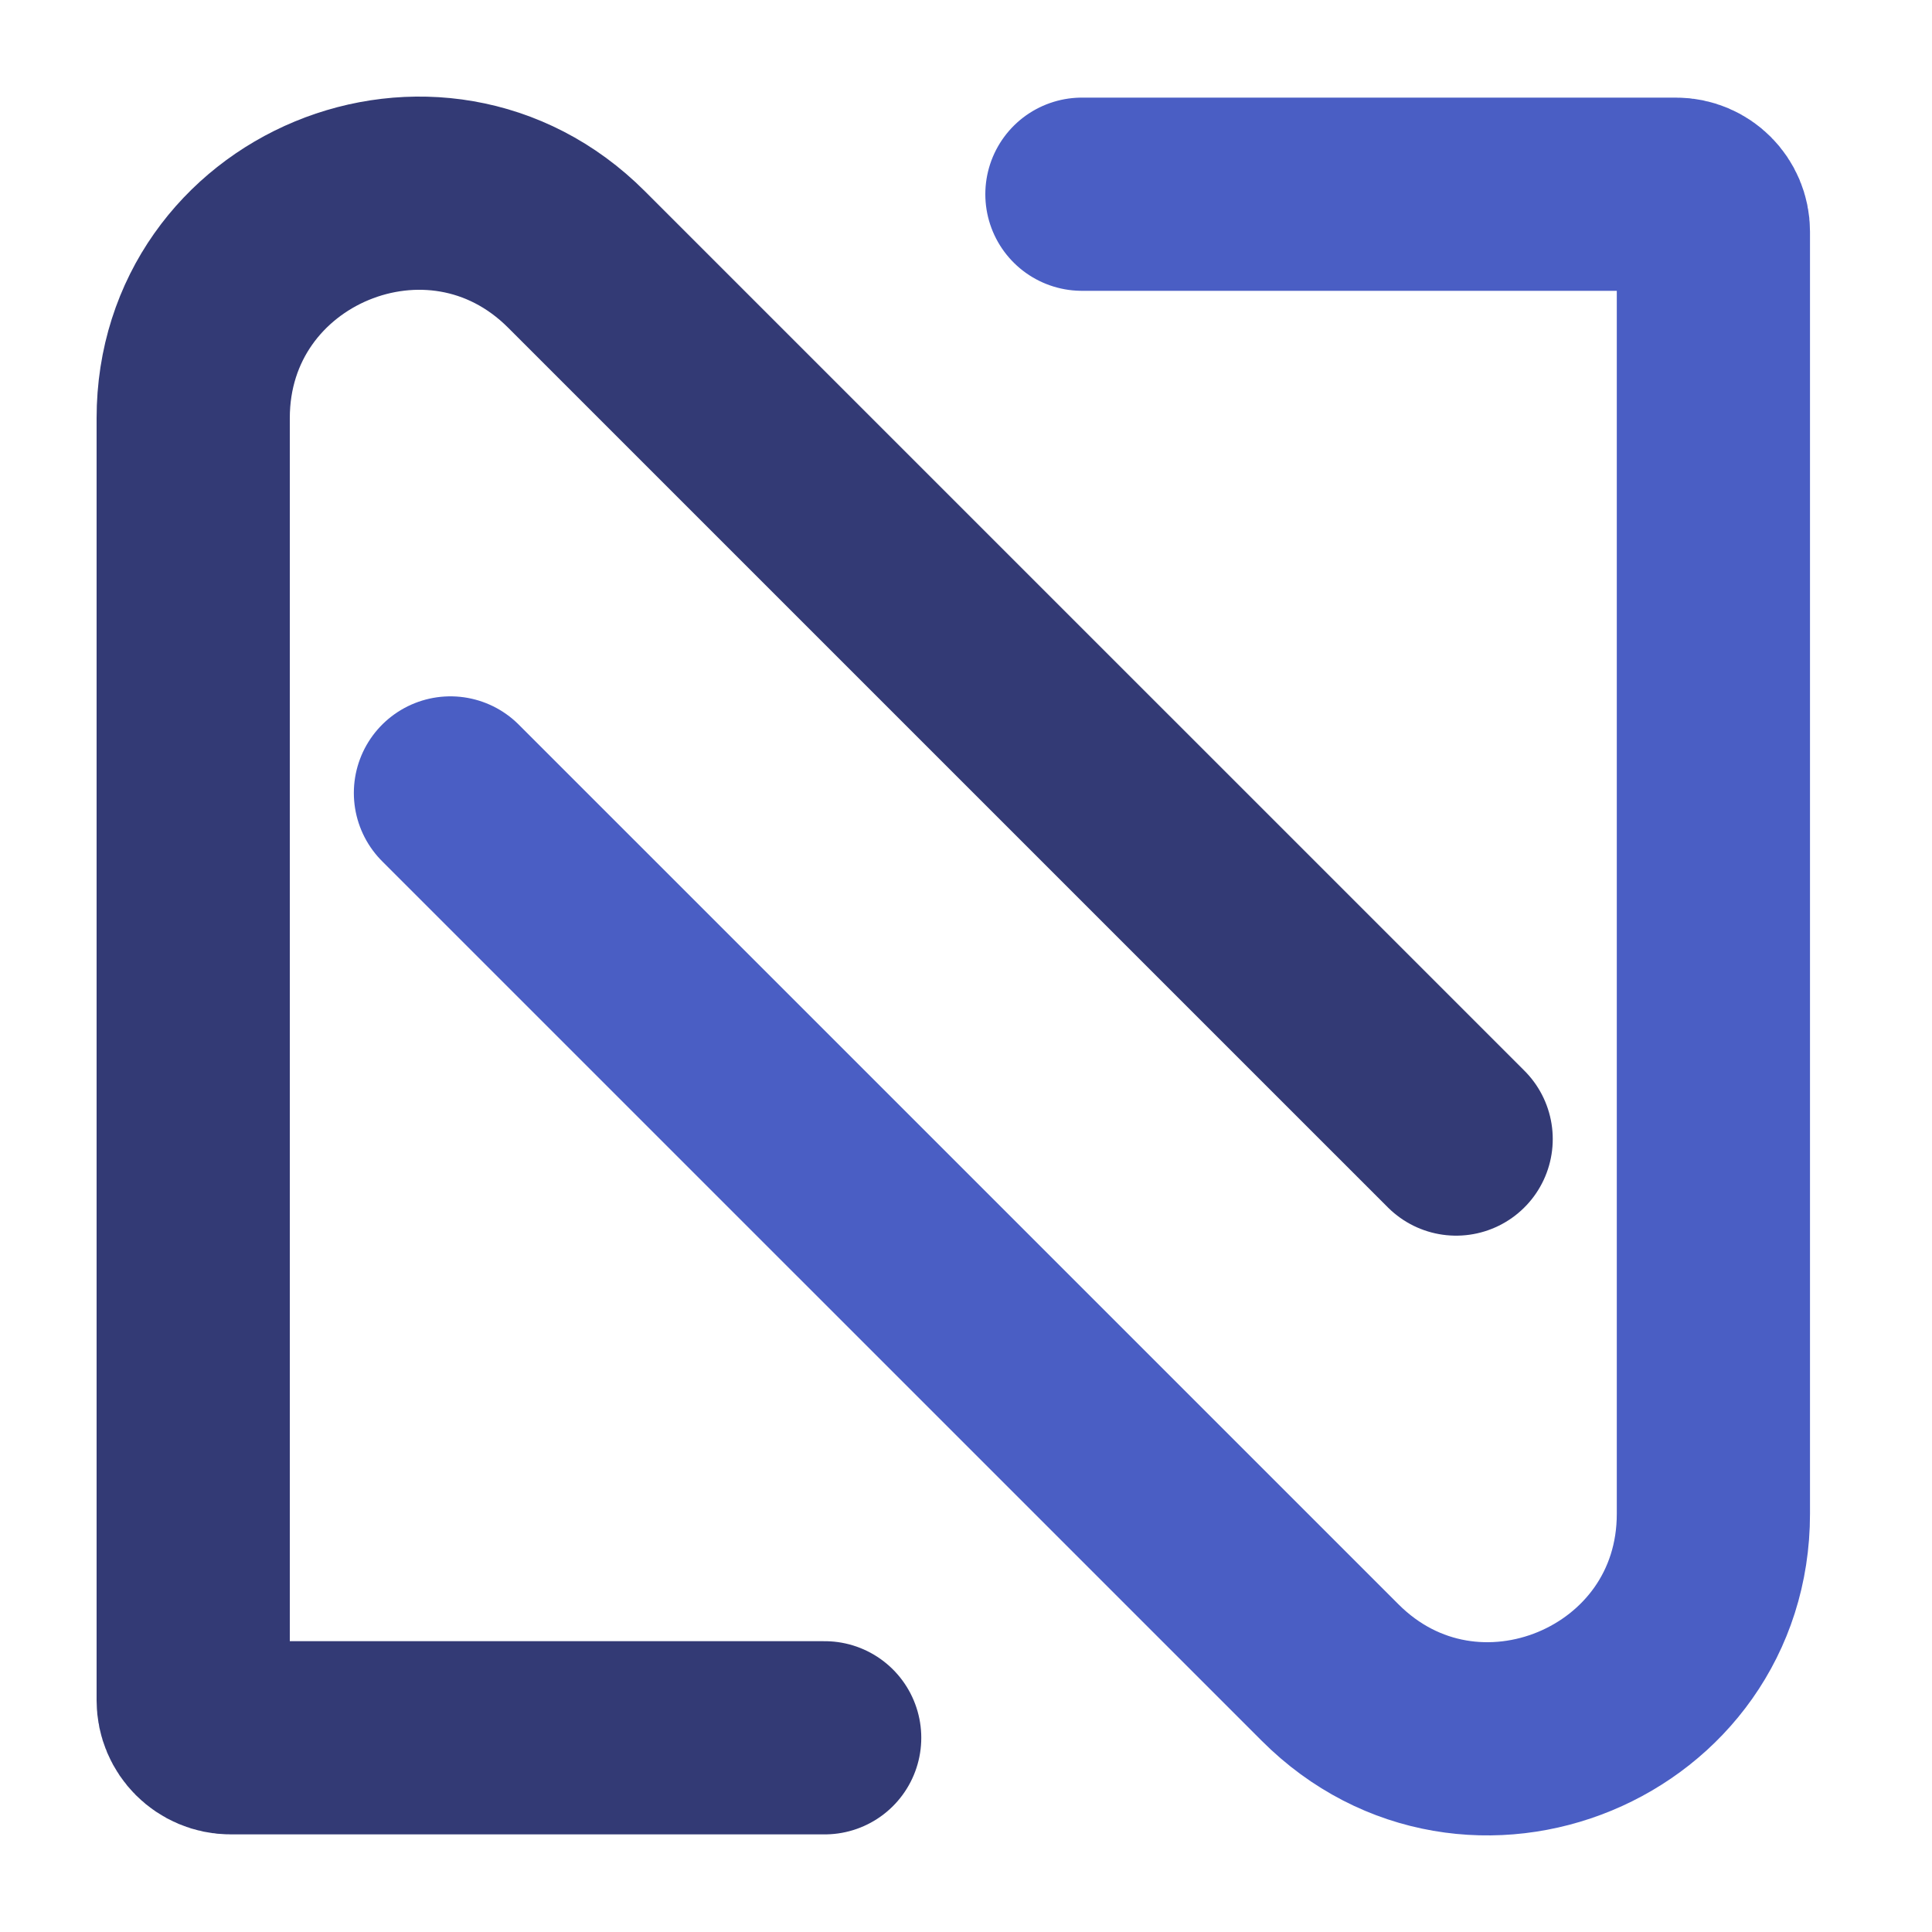
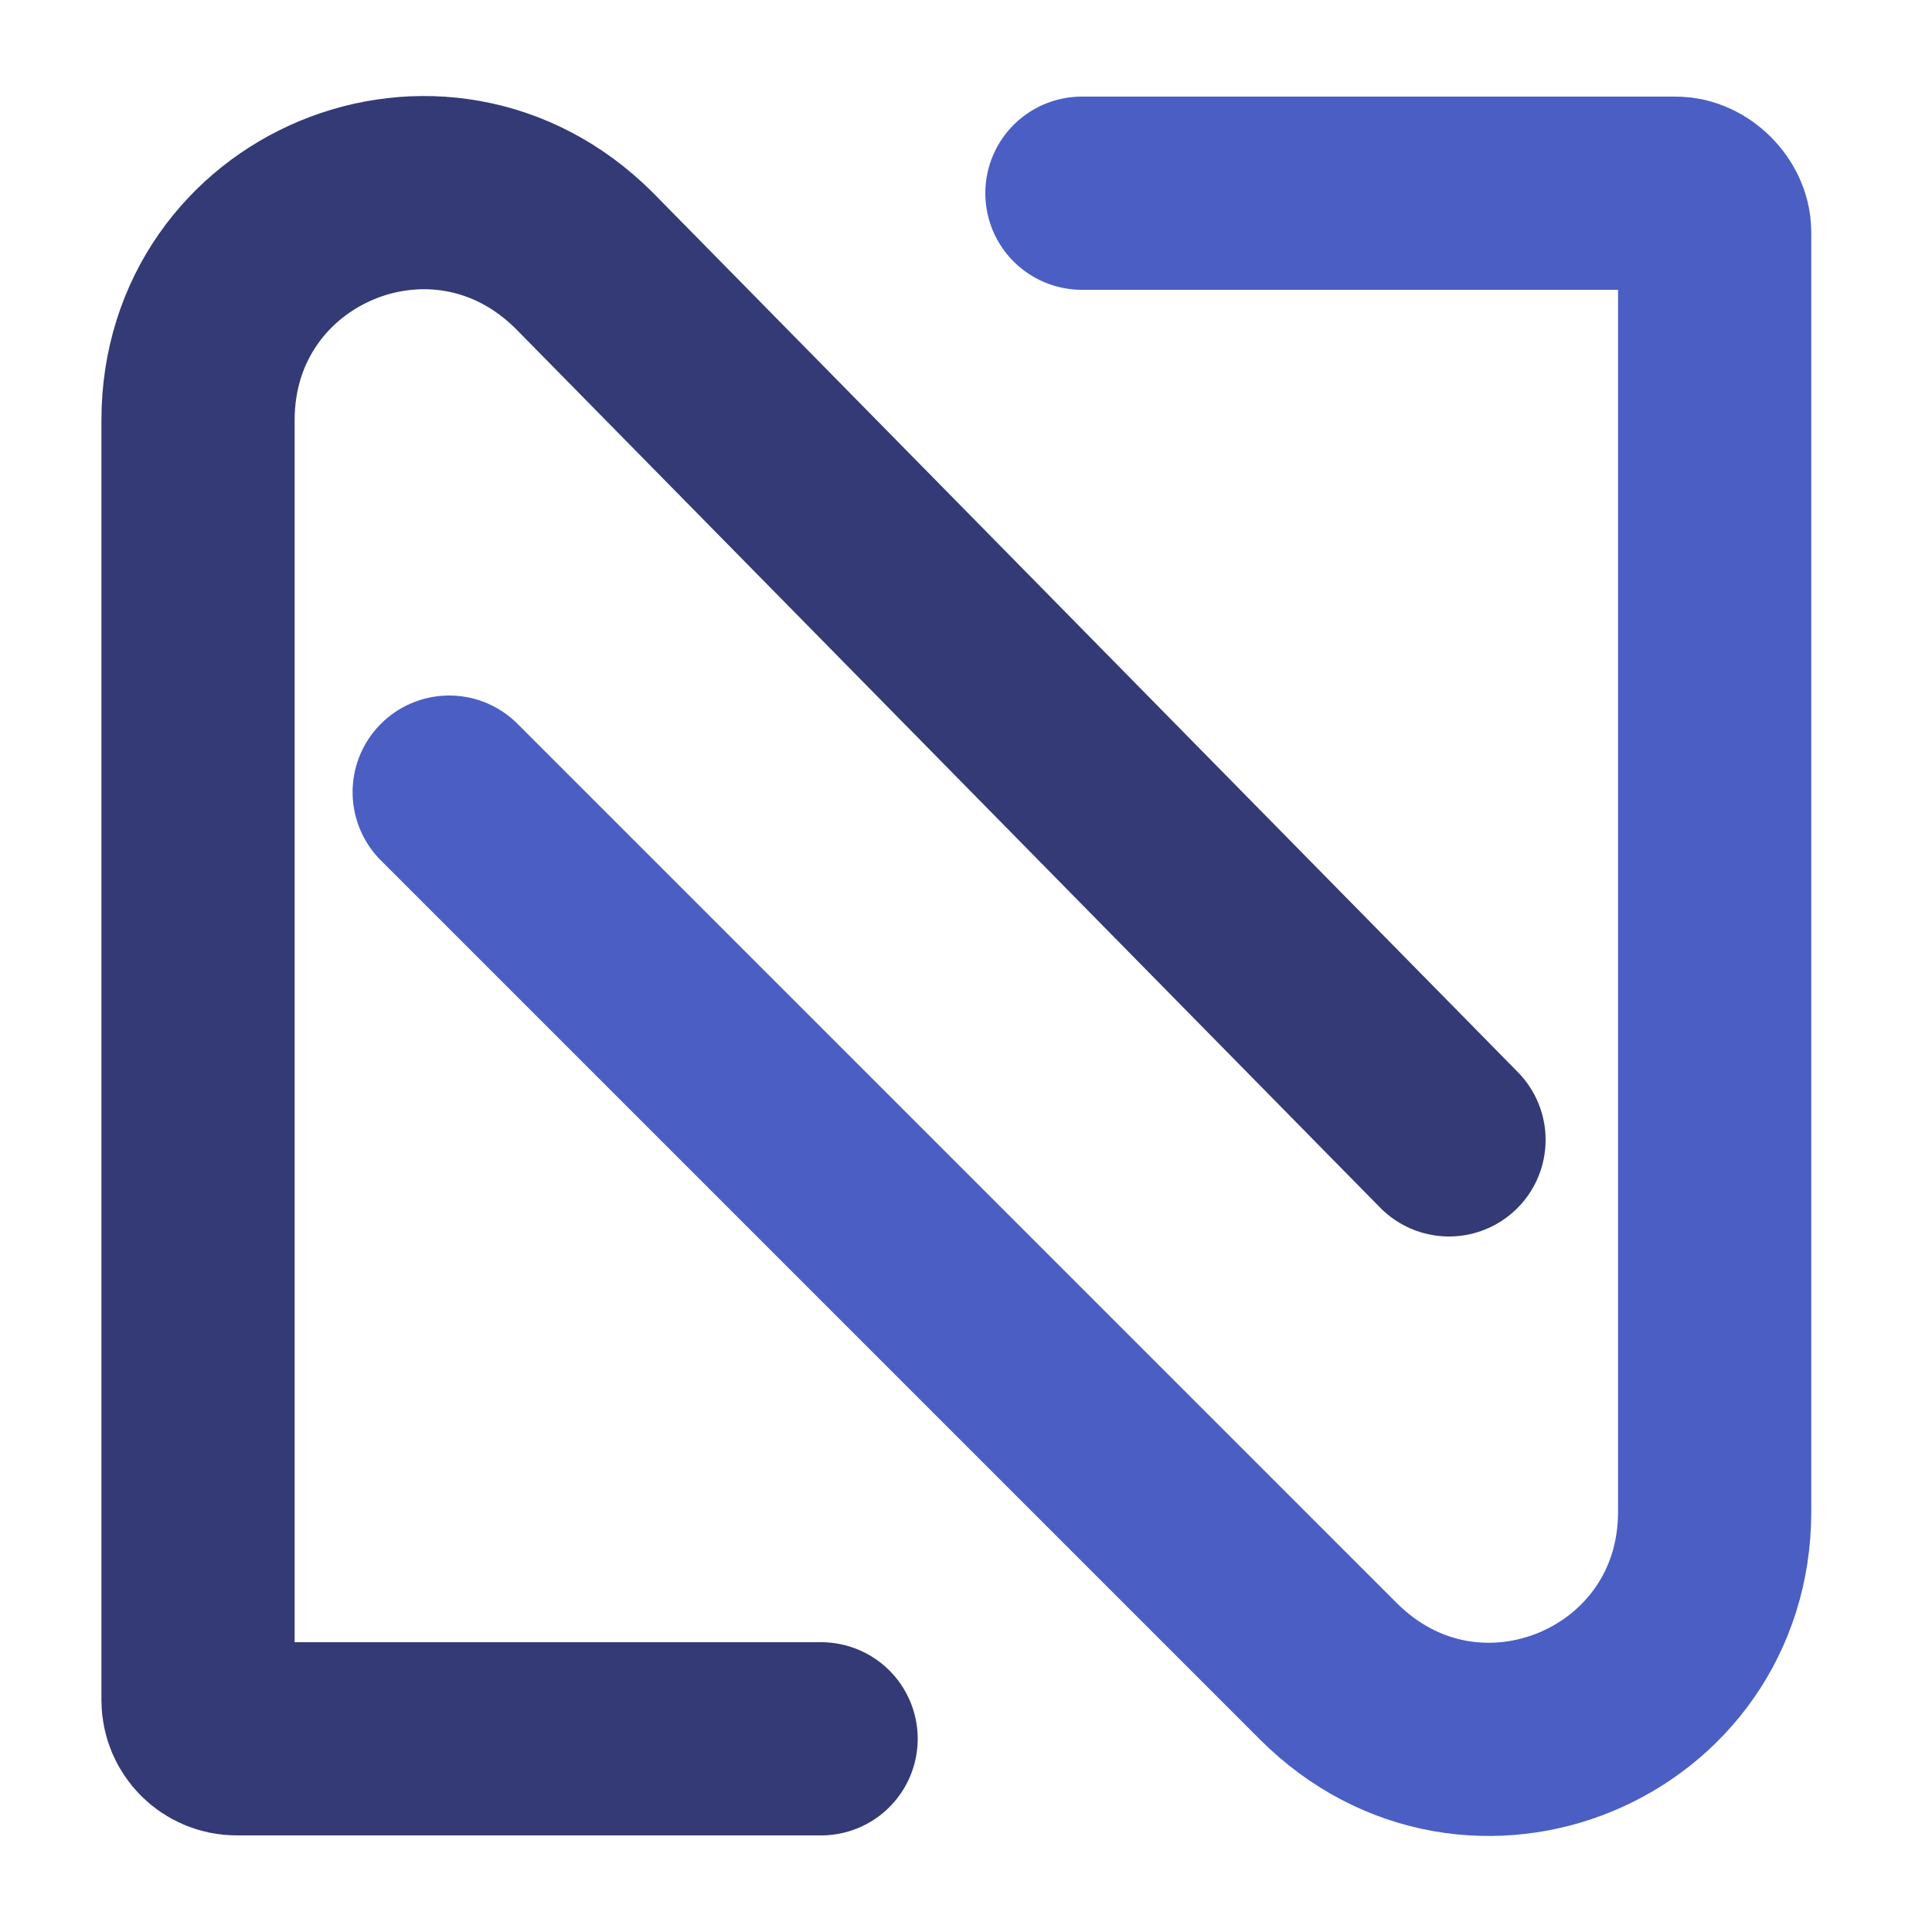
- <svg xmlns="http://www.w3.org/2000/svg" width="40" height="40" viewBox="0 0 40 40" fill="none">
-   <path d="M17.074 35.979H4.775C4.347 35.979 4 35.632 4 35.205V8.658C4 4.516 9.007 2.442 11.935 5.371L30.148 23.583" stroke="#333A75" stroke-width="4" stroke-linecap="round" />
-   <path d="M22.4 4.021L34.7 4.021C35.127 4.021 35.474 4.368 35.474 4.796V31.342C35.474 35.484 30.467 37.558 27.539 34.629L9.326 16.417" stroke="#4A5EC4" stroke-width="4" stroke-linecap="round" />
+ <svg xmlns="http://www.w3.org/2000/svg" width="40" height="40" fill="none">
+   <path stroke="#333A75" stroke-linecap="round" stroke-width="4" d="M17 36H4.9a.8.8 0 0 1-.8-.8V8.7c0-4.2 5-6.3 8-3.3L30 23.6" />
+   <path stroke="#4A5EC4" stroke-linecap="round" stroke-width="4" d="M22.4 4h12.3c.4 0 .8.4.8.8v26.5c0 4.2-5 6.3-8 3.3L9.3 16.4" />
</svg>
